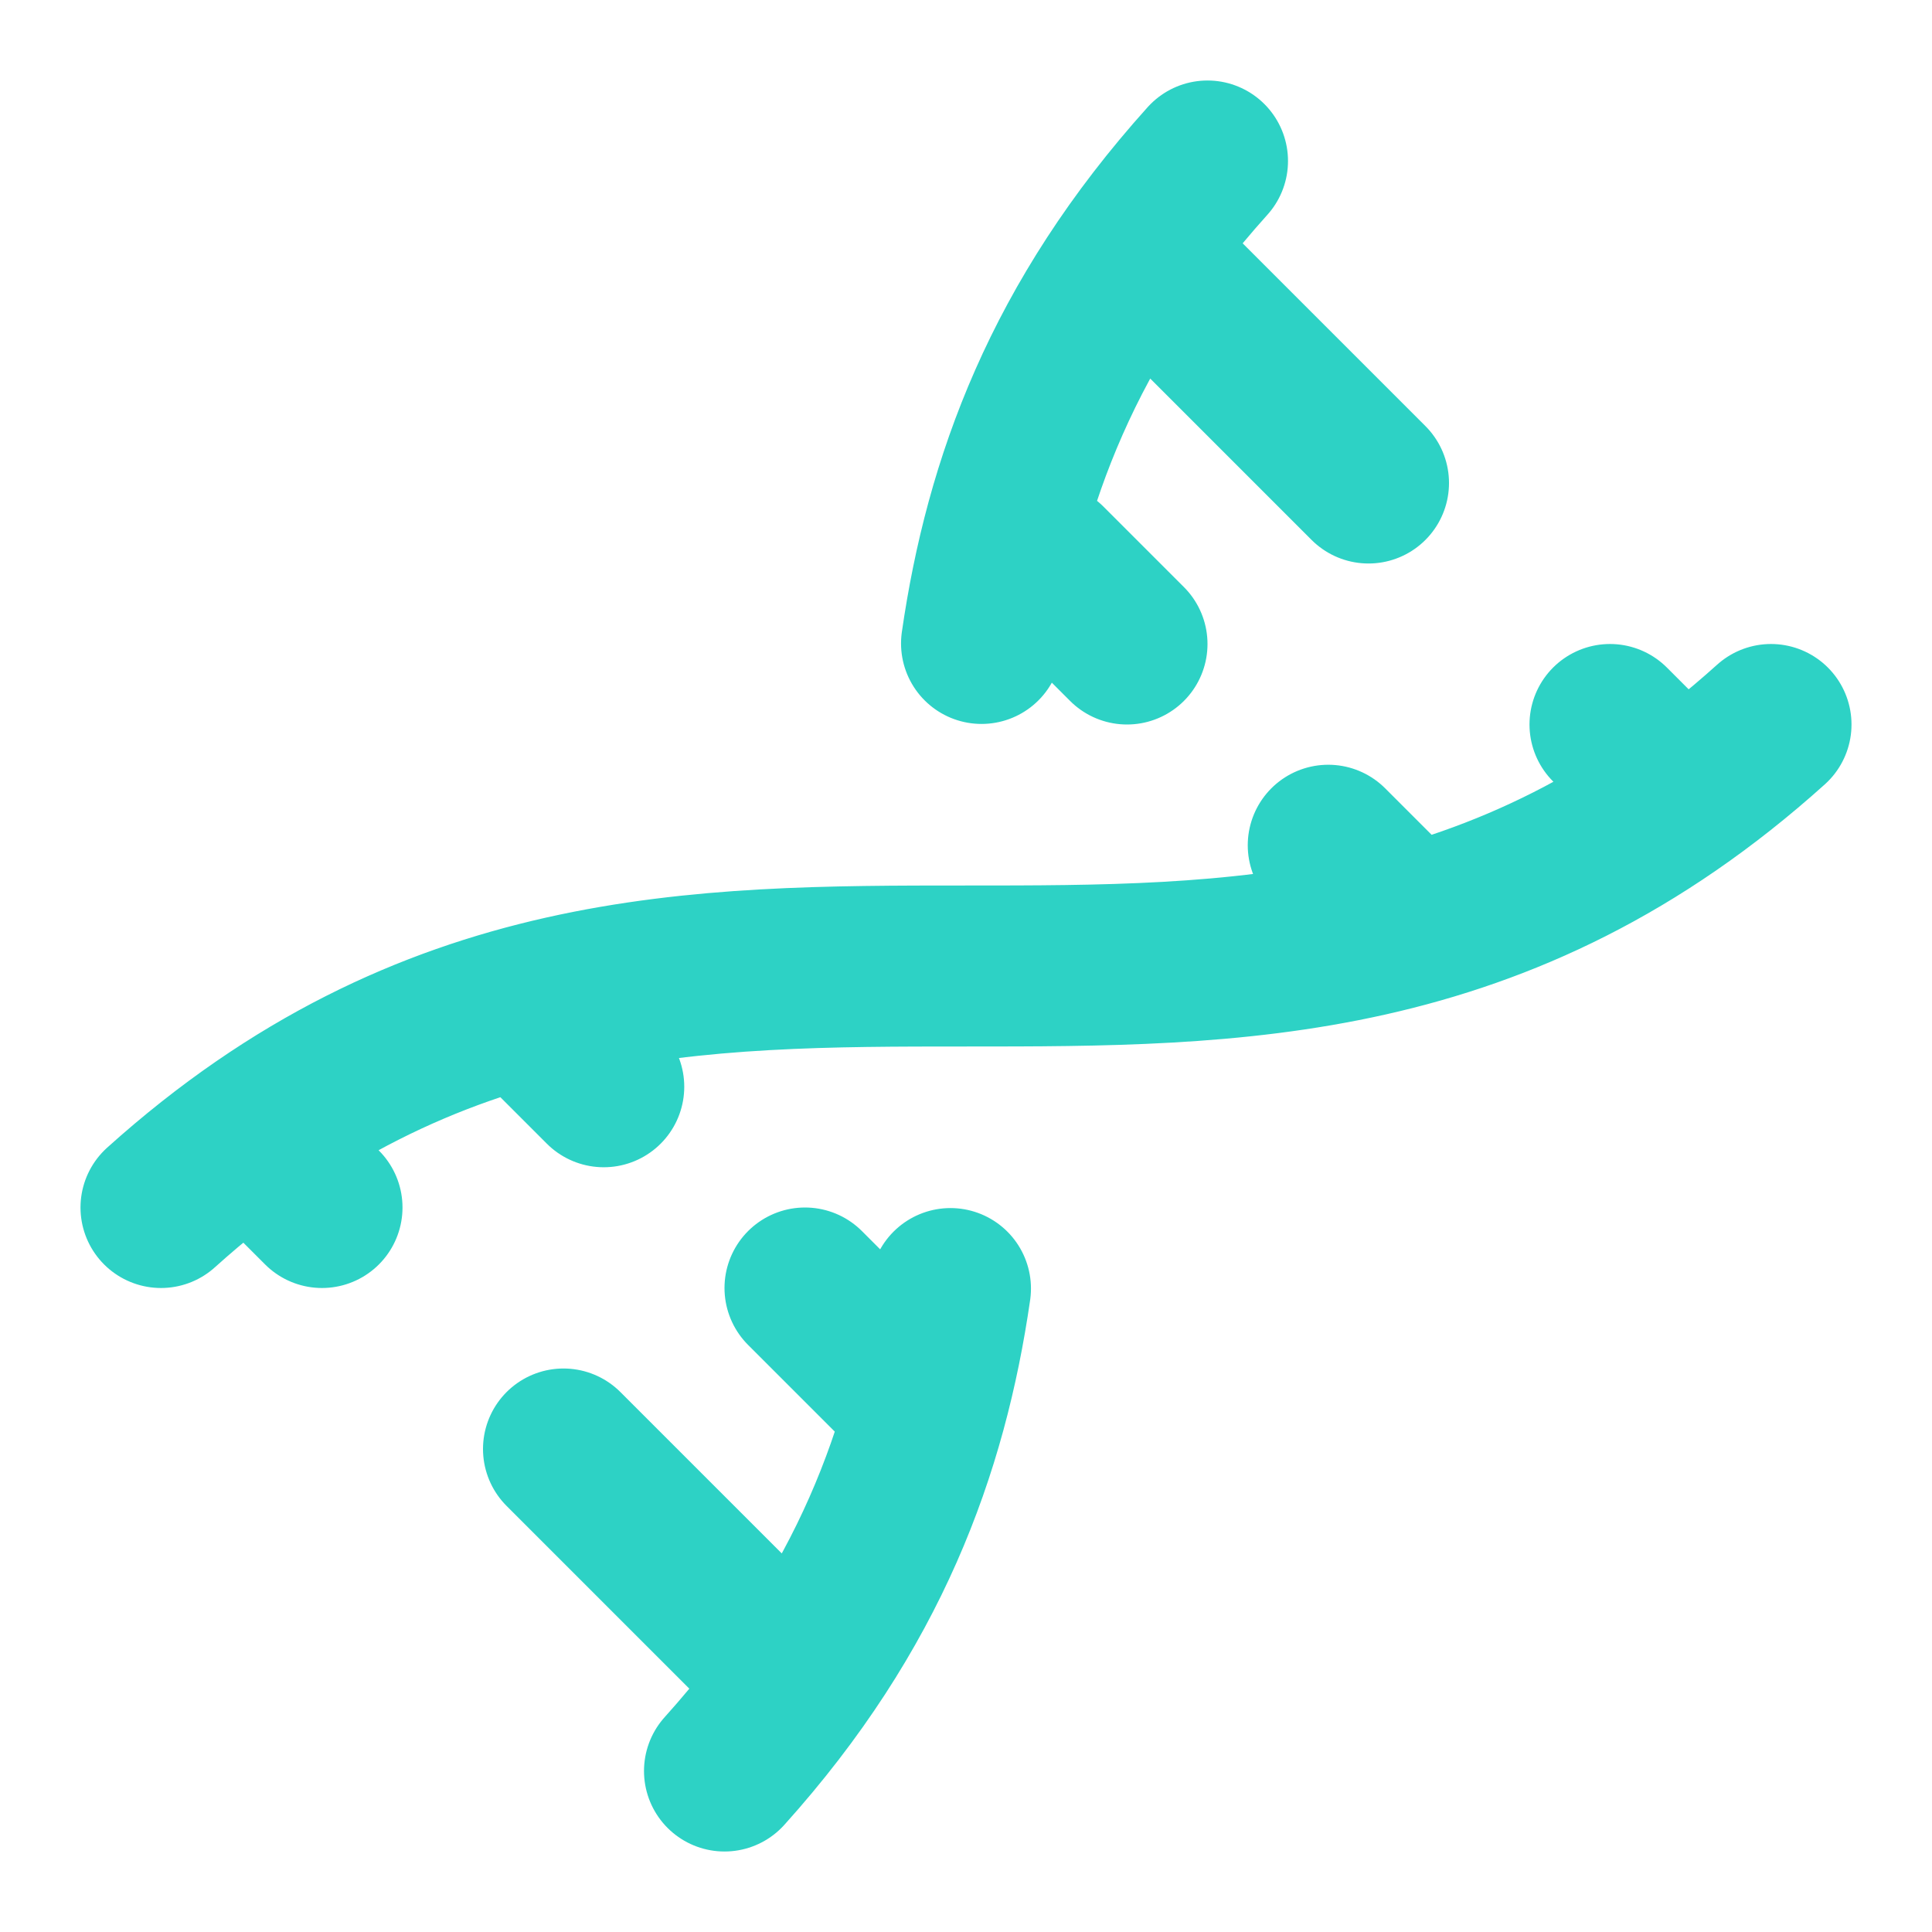
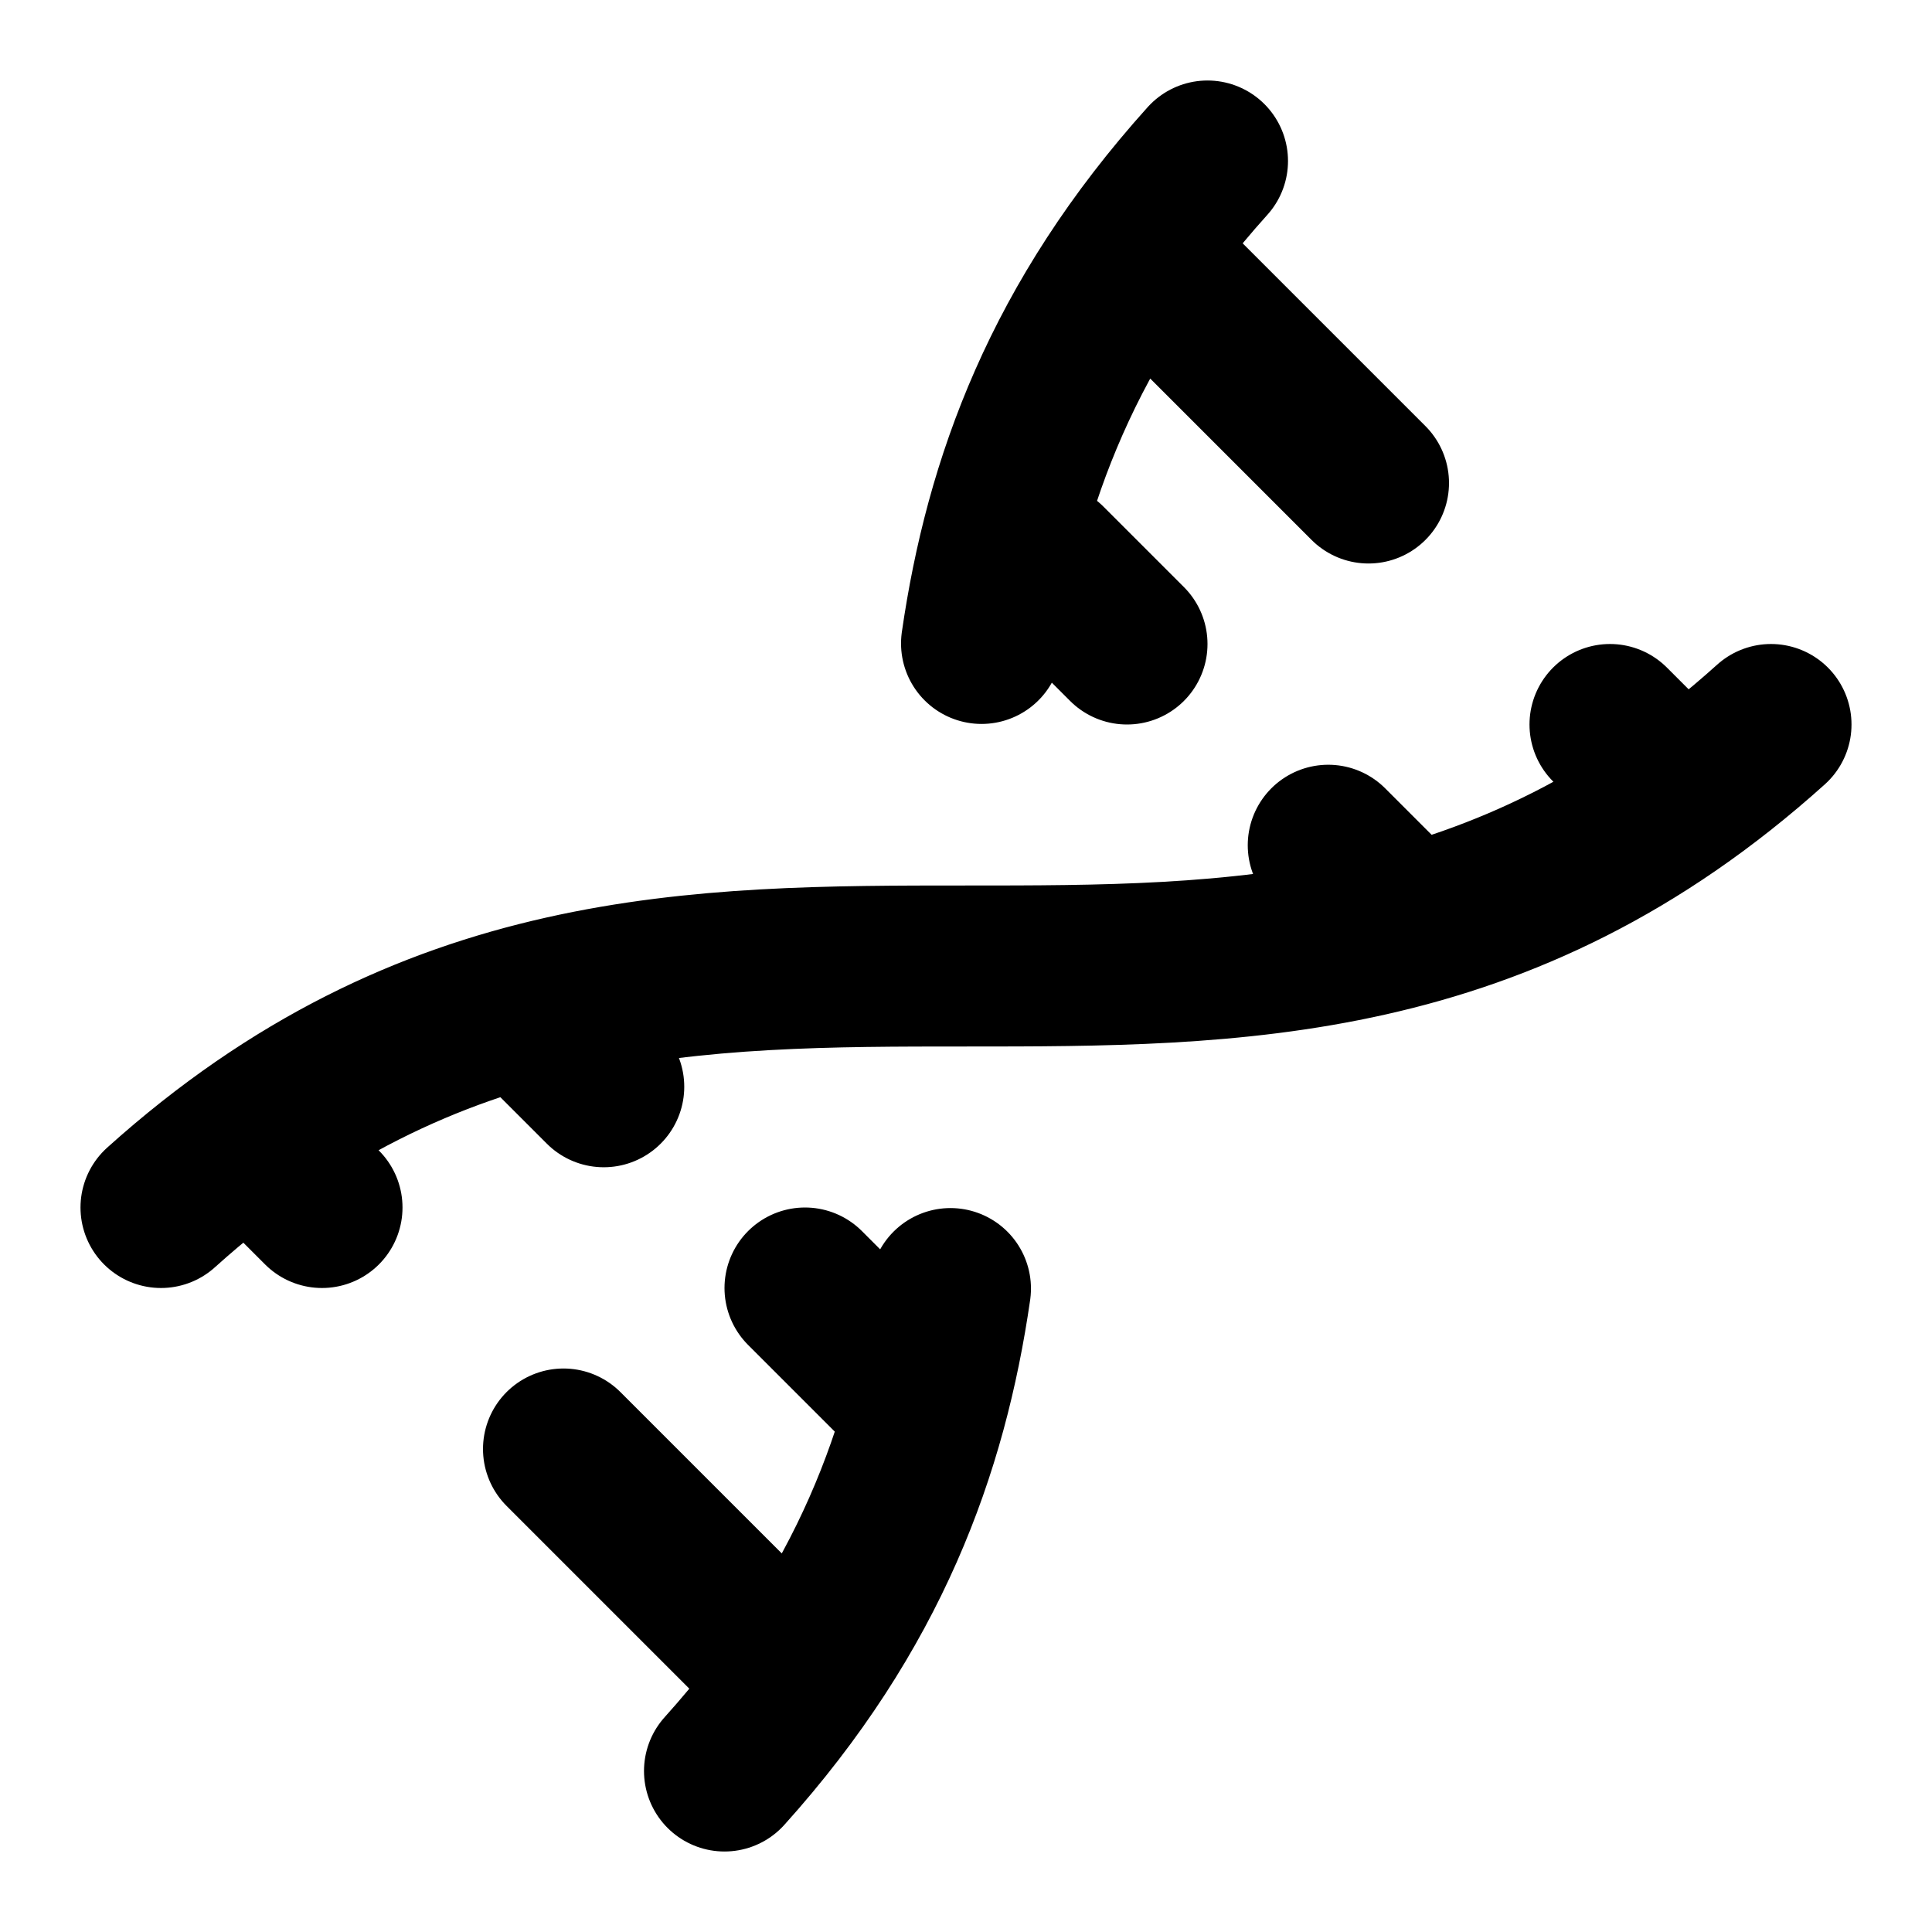
- <svg xmlns="http://www.w3.org/2000/svg" width="24" height="24" viewBox="0 0 24 24" fill="none">
-   <path d="M2 15C8.667 9 15.333 15 22 9M9 22C10.798 20.002 11.518 18.005 11.807 16.007M15 2C13.202 3.998 12.482 5.995 12.193 7.993M17 6L14.5 3.5M14 8L13 7M7 18L9.5 20.5M3.5 14.5L4 15M20 9L20.5 9.5M6.5 12.5L7.5 13.5M16.5 10.5L17.5 11.5M10 16L11.5 17.5" stroke="#2DD2C5" stroke-width="2" stroke-linecap="round" stroke-linejoin="round" />
+ <svg xmlns="http://www.w3.org/2000/svg" width="24" height="24" viewBox="0 0 24 24" fill="none" stroke="currentColor" stroke-width="2" stroke-linecap="round" stroke-linejoin="round">
+   <path d="M2 15C8.667 9 15.333 15 22 9M9 22C10.798 20.002 11.518 18.005 11.807 16.007M15 2C13.202 3.998 12.482 5.995 12.193 7.993M17 6L14.5 3.5M14 8L13 7M7 18L9.5 20.5M3.5 14.5L4 15M20 9L20.5 9.5M6.5 12.5L7.5 13.5M16.5 10.5L17.5 11.5M10 16L11.5 17.5" />
</svg>
